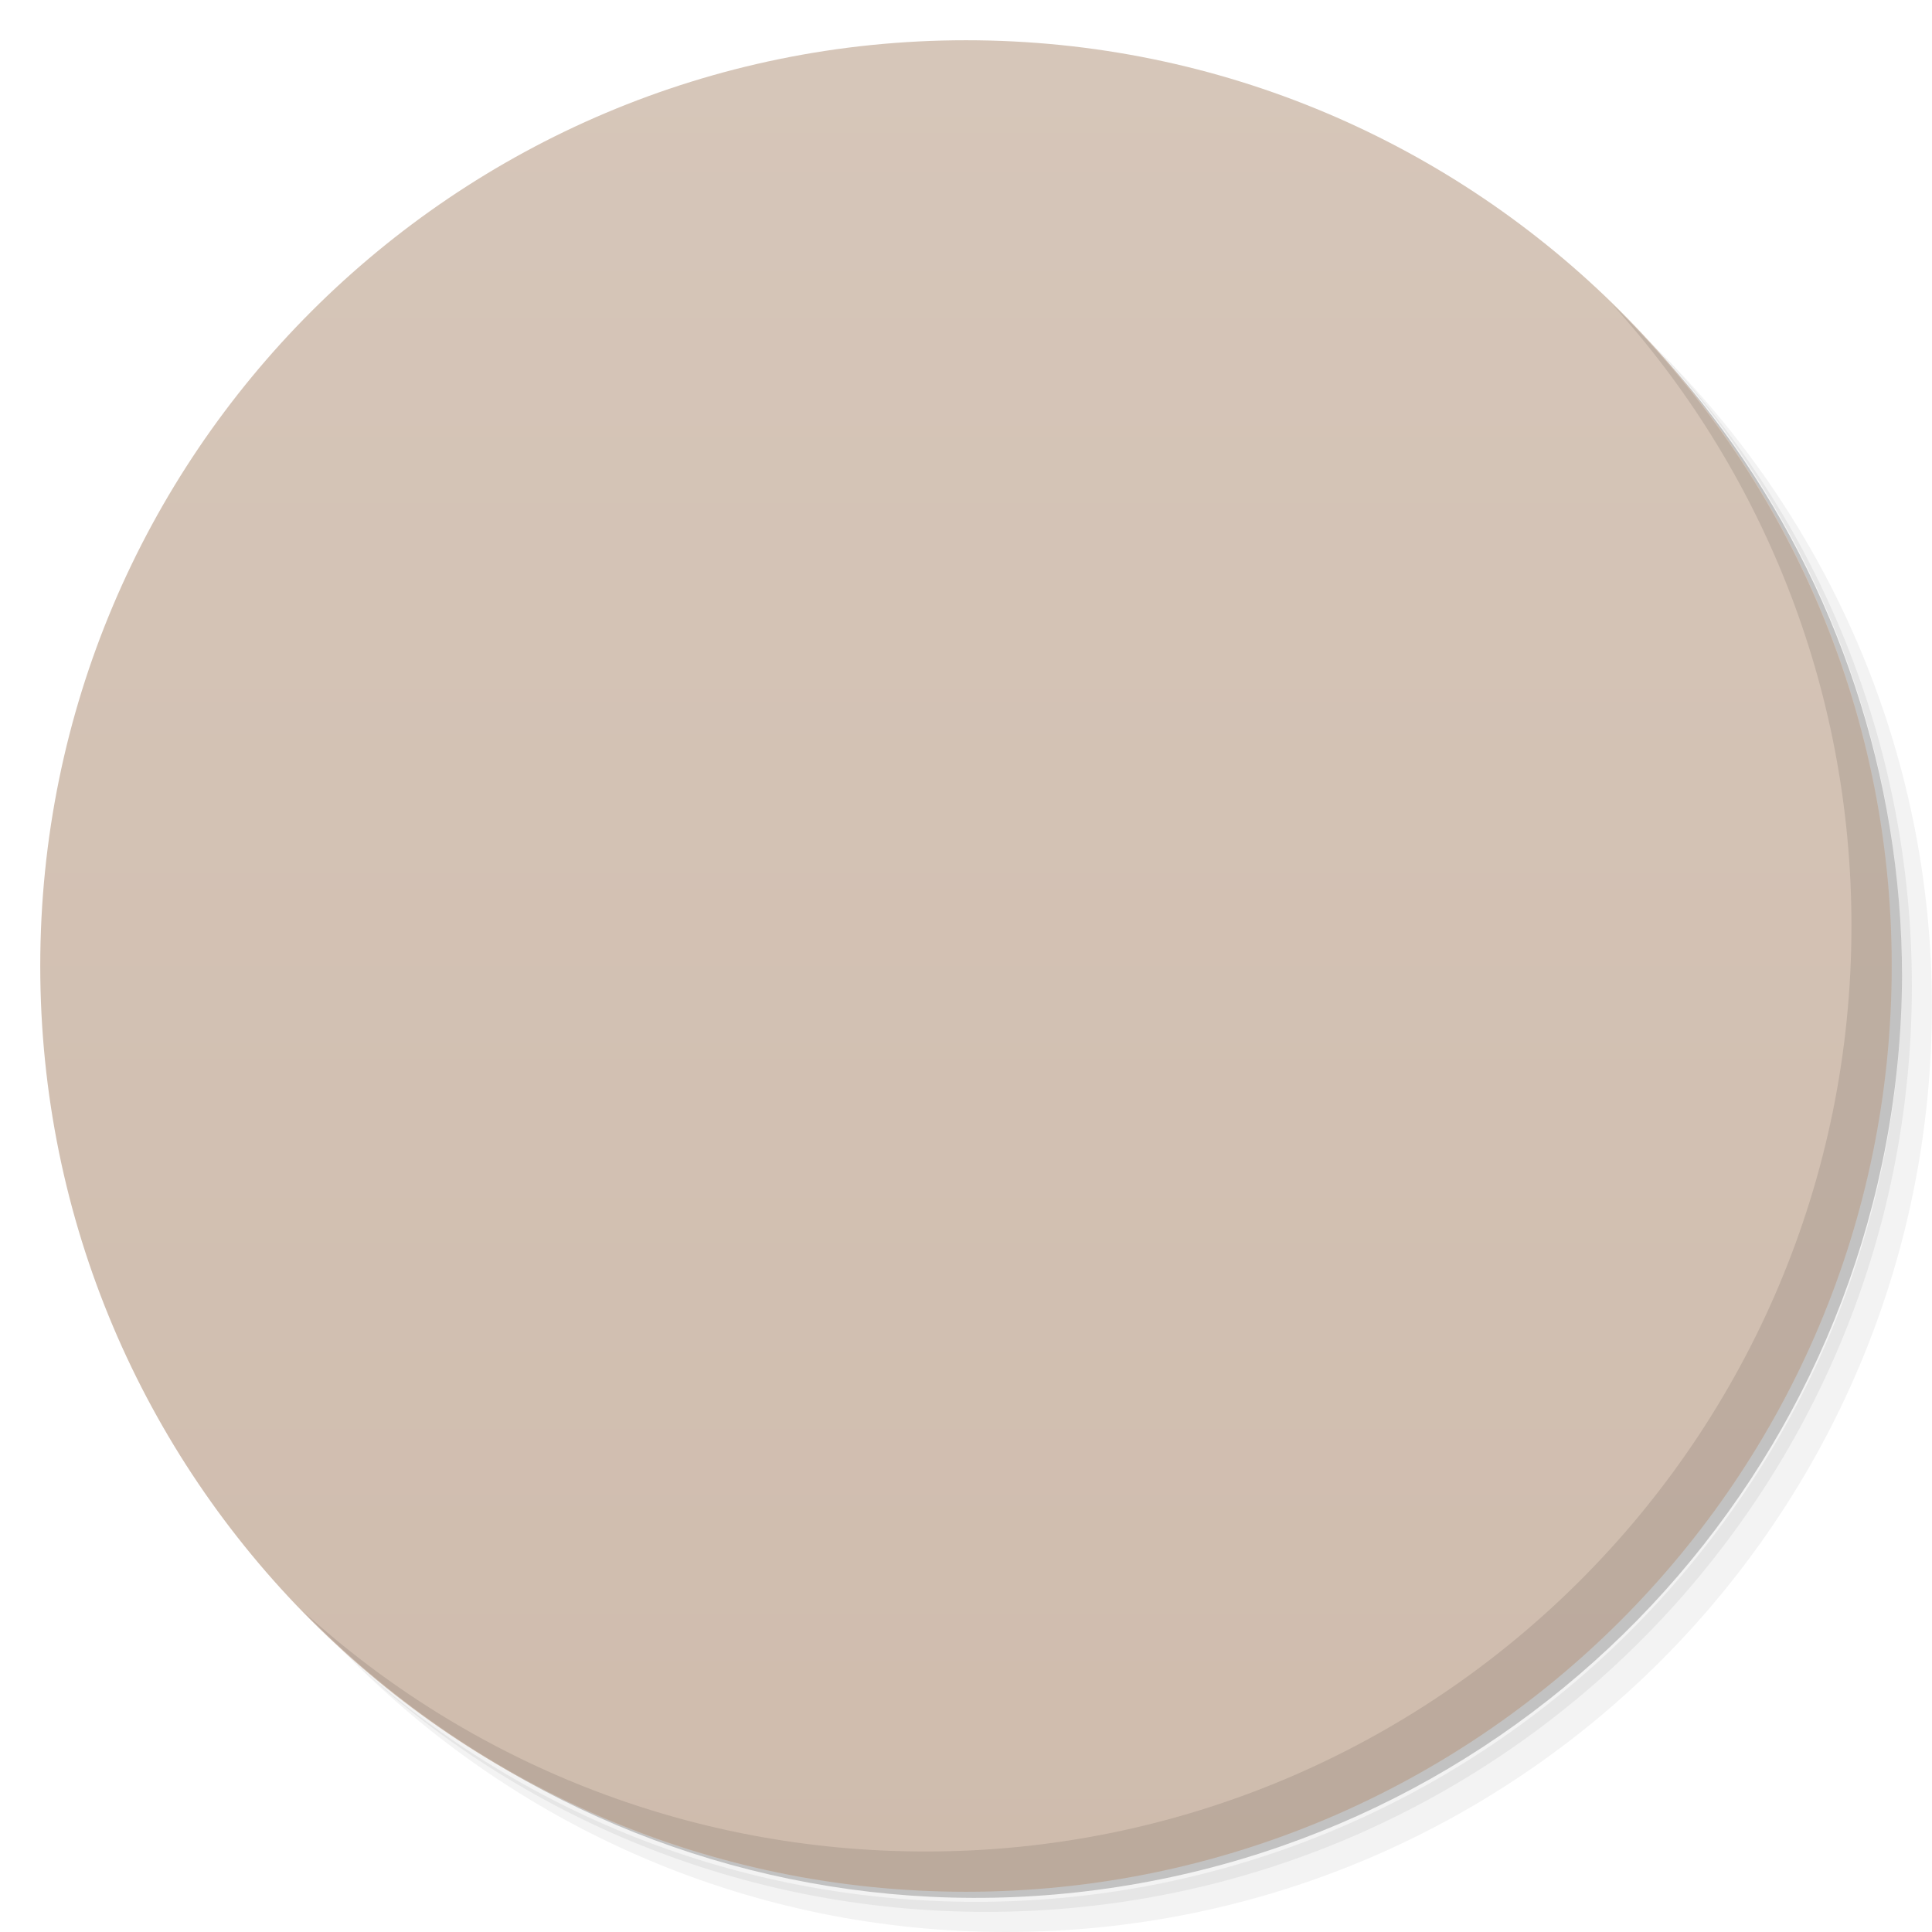
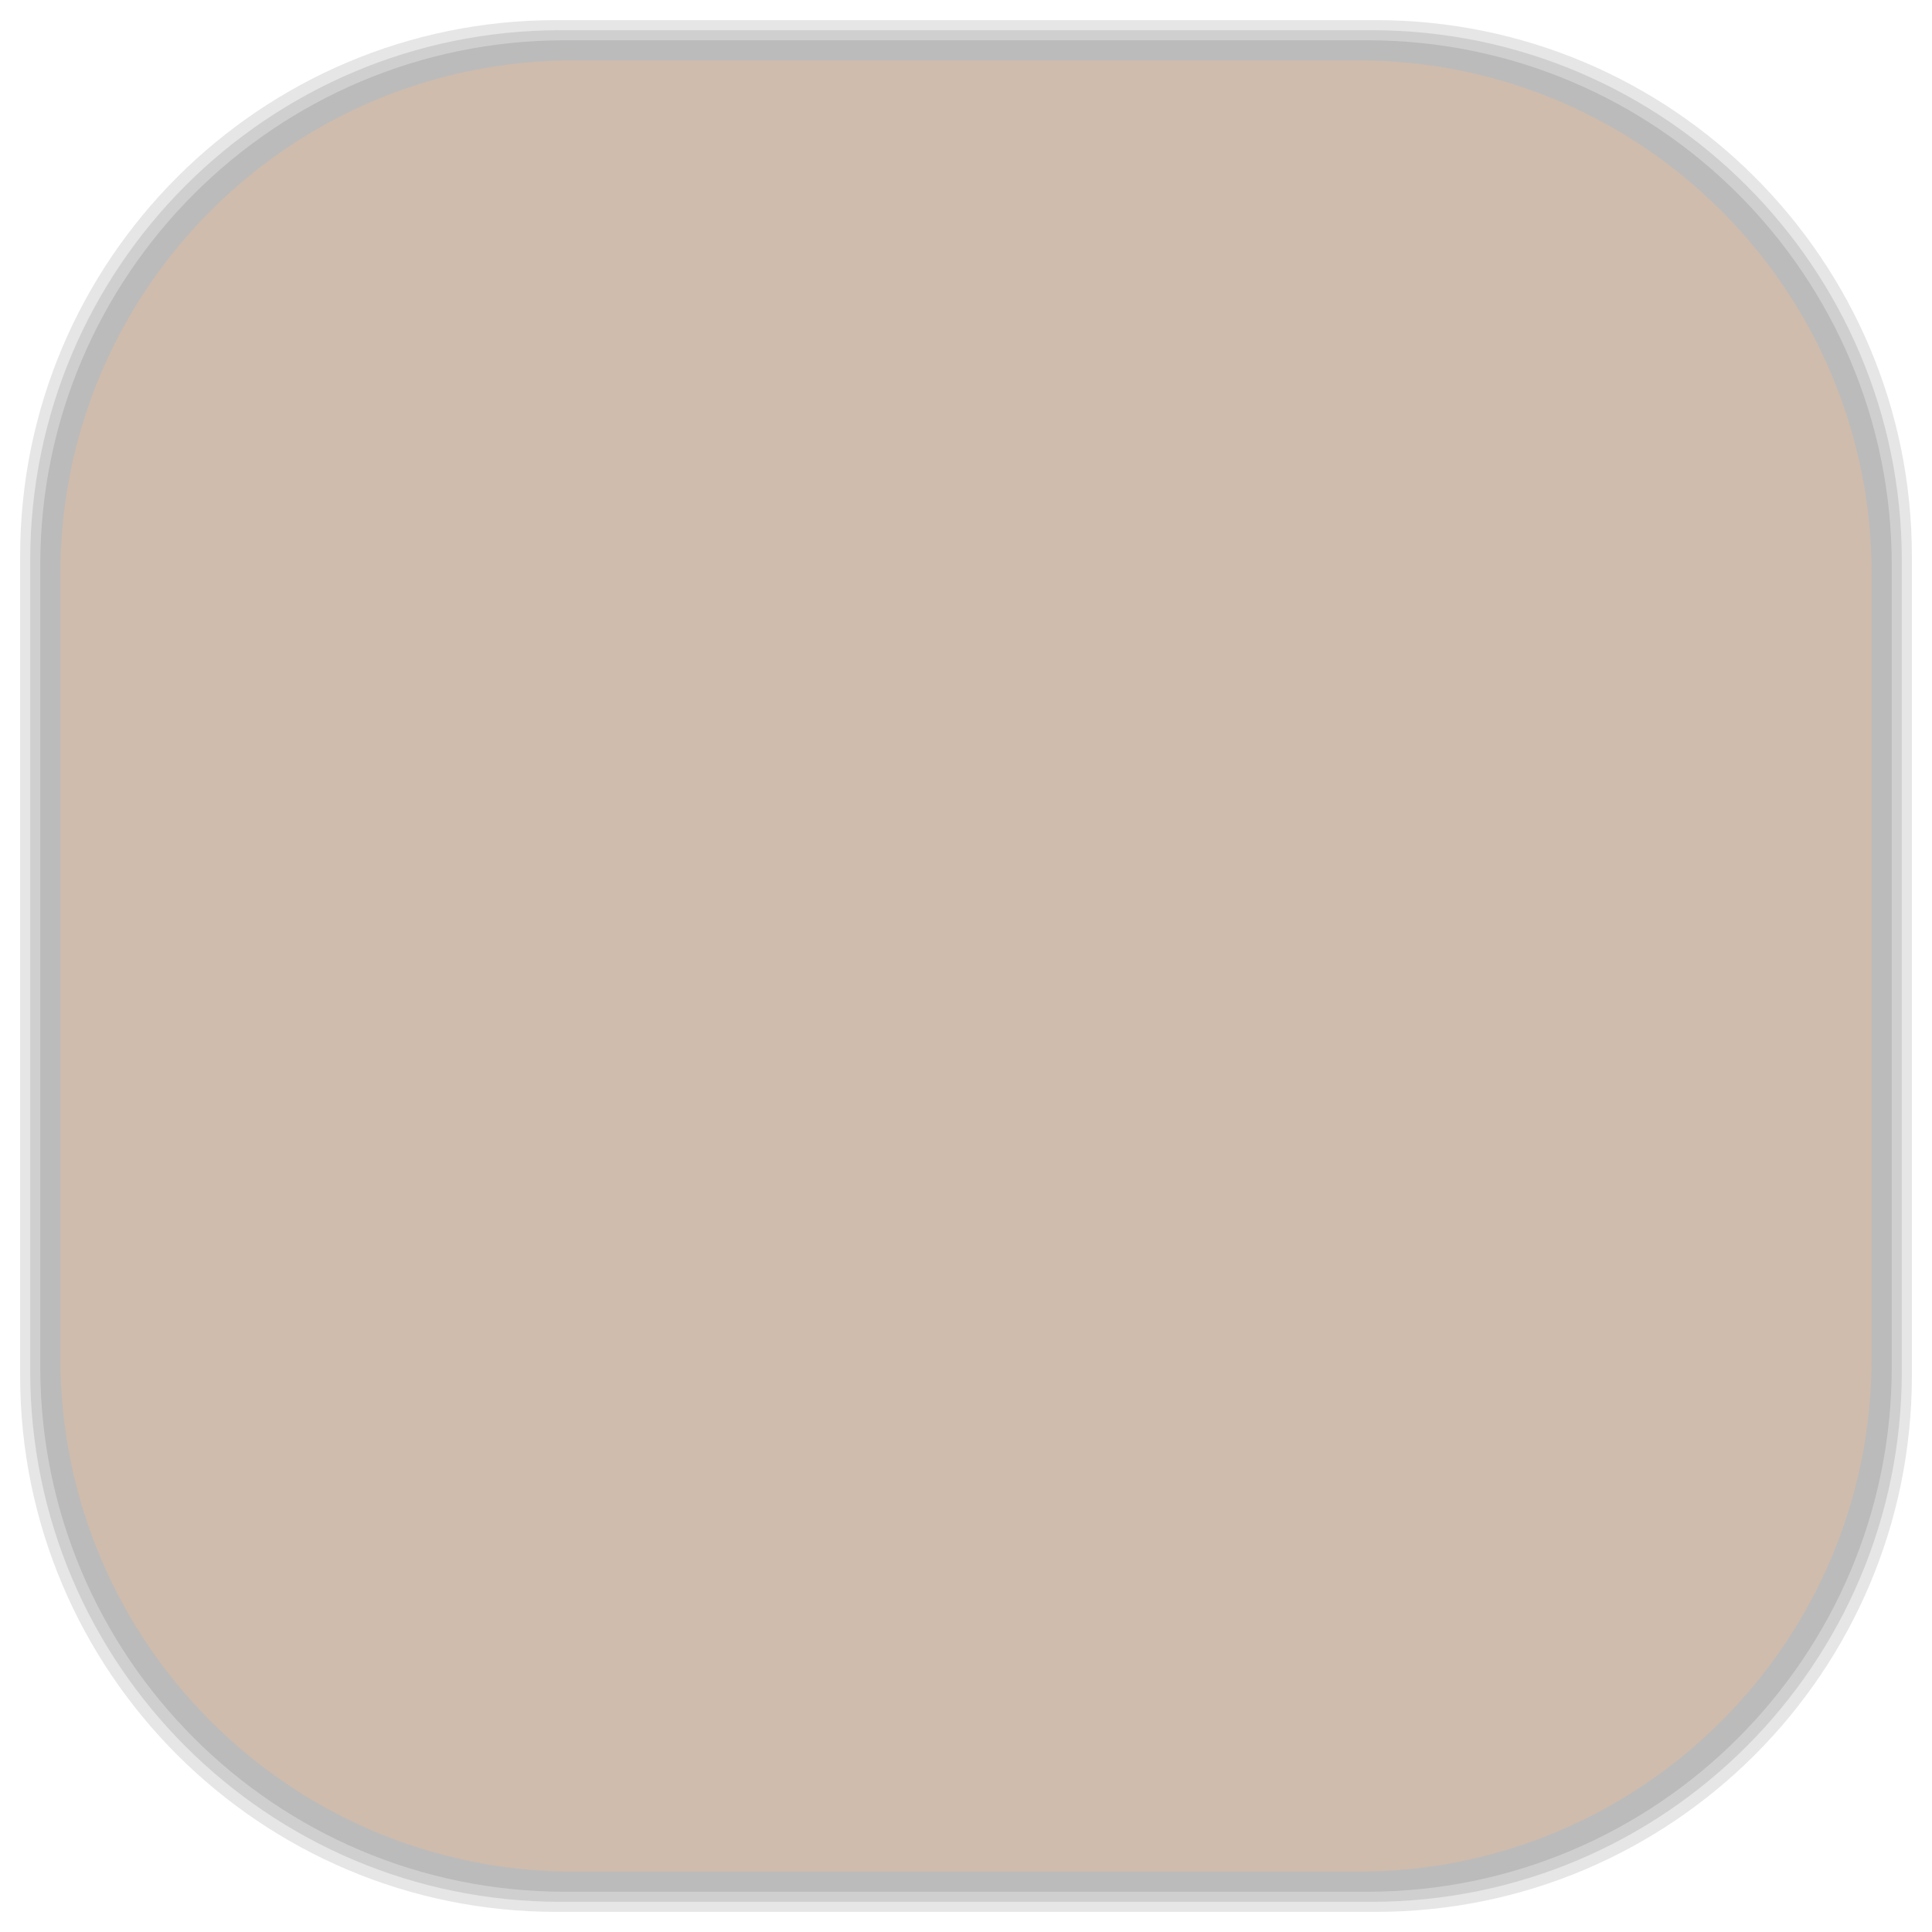
- <svg viewBox="0 0 48 48">
-   <defs>
+ <svg xmlns="http://www.w3.org/2000/svg" viewBox="0 0 48 48" id="svg2" version="1.1" width="100%" height="100%">
+   <defs id="defs4">
    <linearGradient id="linearGradient3764" x1="1" x2="47" gradientUnits="userSpaceOnUse" gradientTransform="matrix(0,-1,1,0,-1.5e-6,48)">
-       <stop stop-color="#cfbcad" stop-opacity="1" />
-       <stop offset="1" stop-color="#d6c6b9" stop-opacity="1" />
+       <stop stop-color="#cfbcad" stop-opacity="1" id="stop7" />
+       <stop offset="1" stop-color="#d6c6b9" stop-opacity="1" id="stop9" />
    </linearGradient>
    <clipPath id="clipPath-637705438">
-       <g transform="translate(0,-1004.362)">
-         <path d="m -24 13 c 0 1.105 -0.672 2 -1.5 2 -0.828 0 -1.5 -0.895 -1.5 -2 0 -1.105 0.672 -2 1.5 -2 0.828 0 1.5 0.895 1.5 2 z" transform="matrix(15.33333,0,0,11.5,415,878.8622)" fill="#1890d0" />
+       <g transform="translate(0,-1004.362)" id="g12">
+         <path d="m -24 13 c 0 1.105 -0.672 2 -1.5 2 -0.828 0 -1.5 -0.895 -1.5 -2 0 -1.105 0.672 -2 1.5 -2 0.828 0 1.5 0.895 1.5 2 z" transform="matrix(15.33333,0,0,11.5,415,878.8622)" fill="#1890d0" id="path14" />
      </g>
    </clipPath>
    <clipPath id="clipPath-646581584">
-       <g transform="translate(0,-1004.362)">
-         <path d="m -24 13 c 0 1.105 -0.672 2 -1.5 2 -0.828 0 -1.5 -0.895 -1.5 -2 0 -1.105 0.672 -2 1.5 -2 0.828 0 1.5 0.895 1.5 2 z" transform="matrix(15.33333,0,0,11.5,415,878.8622)" fill="#1890d0" />
+       <g transform="translate(0,-1004.362)" id="g17">
+         <path d="m -24 13 c 0 1.105 -0.672 2 -1.5 2 -0.828 0 -1.5 -0.895 -1.5 -2 0 -1.105 0.672 -2 1.5 -2 0.828 0 1.5 0.895 1.5 2 z" transform="matrix(15.33333,0,0,11.5,415,878.8622)" fill="#1890d0" id="path19" />
+       </g>
+     </clipPath>
+     <linearGradient id="linearGradient3764-8" x1="1" x2="47" gradientUnits="userSpaceOnUse" gradientTransform="matrix(0,-1,1,0,-1.5e-6,48)">
+       <stop stop-color="#b5945b" stop-opacity="1" id="stop7-1" />
+       <stop offset="1" stop-color="#bb9e69" stop-opacity="1" id="stop9-5" />
+     </linearGradient>
+     <clipPath id="clipPath-899834956">
+       <g transform="translate(0,-1004.362)" id="g12-0">
+         <path d="m -24 13 c 0 1.105 -0.672 2 -1.5 2 -0.828 0 -1.5 -0.895 -1.5 -2 0 -1.105 0.672 -2 1.5 -2 0.828 0 1.5 0.895 1.5 2 z" transform="matrix(15.33333,0,0,11.5,415,878.8622)" fill="#1890d0" id="path14-6" />
+       </g>
+     </clipPath>
+     <clipPath id="clipPath-909443126">
+       <g transform="translate(0,-1004.362)" id="g17-5">
+         <path d="m -24 13 c 0 1.105 -0.672 2 -1.5 2 -0.828 0 -1.5 -0.895 -1.5 -2 0 -1.105 0.672 -2 1.5 -2 0.828 0 1.5 0.895 1.5 2 z" transform="matrix(15.33333,0,0,11.5,415,878.8622)" fill="#1890d0" id="path19-7" />
+       </g>
+     </clipPath>
+     <clipPath id="clipPath-909443126-7">
+       <g transform="translate(0,-1004.362)" id="g17-2">
+         <path style="fill:#1890d0" d="m -24,13 c 0,1.105 -0.672,2 -1.5,2 -0.828,0 -1.5,-0.895 -1.5,-2 0,-1.105 0.672,-2 1.5,-2 0.828,0 1.5,0.895 1.5,2 z" transform="matrix(15.33333,0,0,11.5,415,878.8622)" id="path19-3" />
+       </g>
+     </clipPath>
+     <linearGradient id="linearGradient3759">
+       <stop id="stop3761" offset="0" style="stop-color:#a75e15;stop-opacity:1;" />
+       <stop id="stop3763" offset="1" style="stop-color:#ffffff;stop-opacity:0;" />
+     </linearGradient>
+     <linearGradient id="linearGradient3777">
+       <stop id="stop3779" offset="0" style="stop-color:#e0dd00;stop-opacity:1;" />
+       <stop id="stop3781" offset="1" style="stop-color:#000000;stop-opacity:0;" />
+     </linearGradient>
+     <clipPath id="clipPath-646581584-3">
+       <g transform="translate(0,-1004.362)" id="g17-9">
+         <path style="fill:#1890d0" d="m -24,13 c 0,1.105 -0.672,2 -1.5,2 -0.828,0 -1.5,-0.895 -1.5,-2 0,-1.105 0.672,-2 1.5,-2 0.828,0 1.5,0.895 1.5,2 z" transform="matrix(15.33333,0,0,11.5,415,878.8622)" id="path19-0" />
      </g>
    </clipPath>
  </defs>
-   <g>
-     <path d="m 36.31 5 c 5.859 4.062 9.688 10.831 9.688 18.5 c 0 12.426 -10.07 22.5 -22.5 22.5 c -7.669 0 -14.438 -3.828 -18.5 -9.688 c 1.037 1.822 2.306 3.499 3.781 4.969 c 4.085 3.712 9.514 5.969 15.469 5.969 c 12.703 0 23 -10.298 23 -23 c 0 -5.954 -2.256 -11.384 -5.969 -15.469 c -1.469 -1.475 -3.147 -2.744 -4.969 -3.781 z m 4.969 3.781 c 3.854 4.113 6.219 9.637 6.219 15.719 c 0 12.703 -10.297 23 -23 23 c -6.081 0 -11.606 -2.364 -15.719 -6.219 c 4.16 4.144 9.883 6.719 16.219 6.719 c 12.703 0 23 -10.298 23 -23 c 0 -6.335 -2.575 -12.06 -6.719 -16.219 z" opacity="0.05" />
-     <path d="m 41.28 8.781 c 3.712 4.085 5.969 9.514 5.969 15.469 c 0 12.703 -10.297 23 -23 23 c -5.954 0 -11.384 -2.256 -15.469 -5.969 c 4.113 3.854 9.637 6.219 15.719 6.219 c 12.703 0 23 -10.298 23 -23 c 0 -6.081 -2.364 -11.606 -6.219 -15.719 z" opacity="0.1" />
-     <path d="m 31.25 2.375 c 8.615 3.154 14.75 11.417 14.75 21.13 c 0 12.426 -10.07 22.5 -22.5 22.5 c -9.708 0 -17.971 -6.135 -21.12 -14.75 a 23 23 0 0 0 44.875 -7 a 23 23 0 0 0 -16 -21.875 z" opacity="0.2" />
+   <g id="g33" />
+   <g id="g3093">
+     <g id="layer2">
+       <rect ry="13.037" rx="13.037" y="1" x="1" height="46" width="46" id="rect3007" style="opacity:0.1;fill:#000000;fill-opacity:1;fill-rule:nonzero;stroke:none" />
+       <rect style="opacity:0.1;fill:#000000;fill-opacity:1;fill-rule:nonzero;stroke:none" id="rect3011" width="47" height="47" x="0.5" y="0.5" rx="13.32" ry="13.32" />
+       <rect style="opacity:0.1;fill:#000000;fill-opacity:1;fill-rule:nonzero;stroke:none" id="rect3013" width="46.5" height="46.5" x="0.75" y="0.75" rx="13.178" ry="13.178" />
+     </g>
+     <g style="display:inline" id="layer1">
+       <rect transform="matrix(0,-1,1,0,0,0)" ry="12.753" rx="12.753" y="1.5" x="-46.5" height="45" width="45" id="rect2988" style="fill:#cfbcad;fill-opacity:1;fill-rule:nonzero;stroke:none" />
+     </g>
  </g>
-   <g>
-     <path d="m 24 1 c 12.703 0 23 10.297 23 23 c 0 12.703 -10.297 23 -23 23 -12.703 0 -23 -10.297 -23 -23 0 -12.703 10.297 -23 23 -23 z" fill="url(#linearGradient3764)" fill-opacity="1" />
-   </g>
-   <g />
-   <g>
-     <g clip-path="url(#clipPath-637705438)">
-       <g transform="translate(1,1)">
-         <g opacity="0.1">
-           <g>
-             <path d="m 16 28 l 4 0 l 0 8 l -4 0 m 0 -8" fill="#000" stroke="none" fill-rule="nonzero" fill-opacity="1" />
-             <path d="m 28 28 l 4 0 l 0 8 l -4 0 m 0 -8" fill="#000" stroke="none" fill-rule="nonzero" fill-opacity="1" />
-             <path d="m 4.107 3.645 l 5.332 0 c 0.255 0 0.462 0.204 0.462 0.454 l 0 4.219 c 0 0.251 -0.207 0.454 -0.462 0.454 l -5.332 0 c -0.255 0 -0.462 -0.203 -0.462 -0.454 l 0 -4.219 c 0 -0.25 0.207 -0.454 0.462 -0.454 m 0 0" transform="matrix(3.543307,0,0,3.543307,0,0)" stroke-opacity="1" fill="#000" fill-rule="nonzero" stroke="#6f6751" stroke-linejoin="miter" fill-opacity="1" stroke-linecap="butt" stroke-width="0.517" stroke-miterlimit="4" />
-           </g>
-         </g>
+   <g transform="translate(0.00118169,2.9543957e-4)" id="g51-1">
+     <g clip-path="url(#clipPath-646581584-3)" id="g53-1">
+       <g id="g55-0">
+         <path style="fill:#2d2d2d;fill-opacity:1;fill-rule:nonzero;stroke:none" d="m 16,28 4,0 0,8 -4,0 m 0,-8" id="path57-6" />
+         <path style="fill:#2d2d2d;fill-opacity:1;fill-rule:nonzero;stroke:none" d="m 28,28 4,0 0,8 -4,0 m 0,-8" id="path59-9" />
+         <path style="fill:#d6cfba;fill-opacity:1;fill-rule:nonzero;stroke:#6f6751;stroke-width:0.517;stroke-linecap:butt;stroke-linejoin:miter;stroke-miterlimit:4;stroke-opacity:1" d="m 4.107,3.645 5.332,0 c 0.255,0 0.462,0.204 0.462,0.454 l 0,4.219 c 0,0.251 -0.207,0.454 -0.462,0.454 l -5.332,0 C 3.852,8.772 3.645,8.569 3.645,8.318 l 0,-4.219 c 0,-0.25 0.207,-0.454 0.462,-0.454 m 0,0" transform="scale(3.543307,3.543307)" stroke-miterlimit="4" id="path61-5" />
      </g>
    </g>
  </g>
-   <g>
-     <g clip-path="url(#clipPath-646581584)">
-       <g>
-         <path d="m 16 28 l 4 0 l 0 8 l -4 0 m 0 -8" fill="#2d2d2d" stroke="none" fill-rule="nonzero" fill-opacity="1" />
-         <path d="m 28 28 l 4 0 l 0 8 l -4 0 m 0 -8" fill="#2d2d2d" stroke="none" fill-rule="nonzero" fill-opacity="1" />
-         <path d="m 4.107 3.645 l 5.332 0 c 0.255 0 0.462 0.204 0.462 0.454 l 0 4.219 c 0 0.251 -0.207 0.454 -0.462 0.454 l -5.332 0 c -0.255 0 -0.462 -0.203 -0.462 -0.454 l 0 -4.219 c 0 -0.25 0.207 -0.454 0.462 -0.454 m 0 0" transform="matrix(3.543307,0,0,3.543307,0,0)" stroke-opacity="1" fill="#d6cfba" fill-rule="nonzero" stroke="#6f6751" stroke-linejoin="miter" fill-opacity="1" stroke-linecap="butt" stroke-width="0.517" stroke-miterlimit="4" />
-       </g>
-     </g>
-   </g>
-   <g>
-     <path d="m 40.03 7.531 c 3.712 4.084 5.969 9.514 5.969 15.469 0 12.703 -10.297 23 -23 23 c -5.954 0 -11.384 -2.256 -15.469 -5.969 4.178 4.291 10.01 6.969 16.469 6.969 c 12.703 0 23 -10.298 23 -23 0 -6.462 -2.677 -12.291 -6.969 -16.469 z" opacity="0.1" />
-   </g>
</svg>
